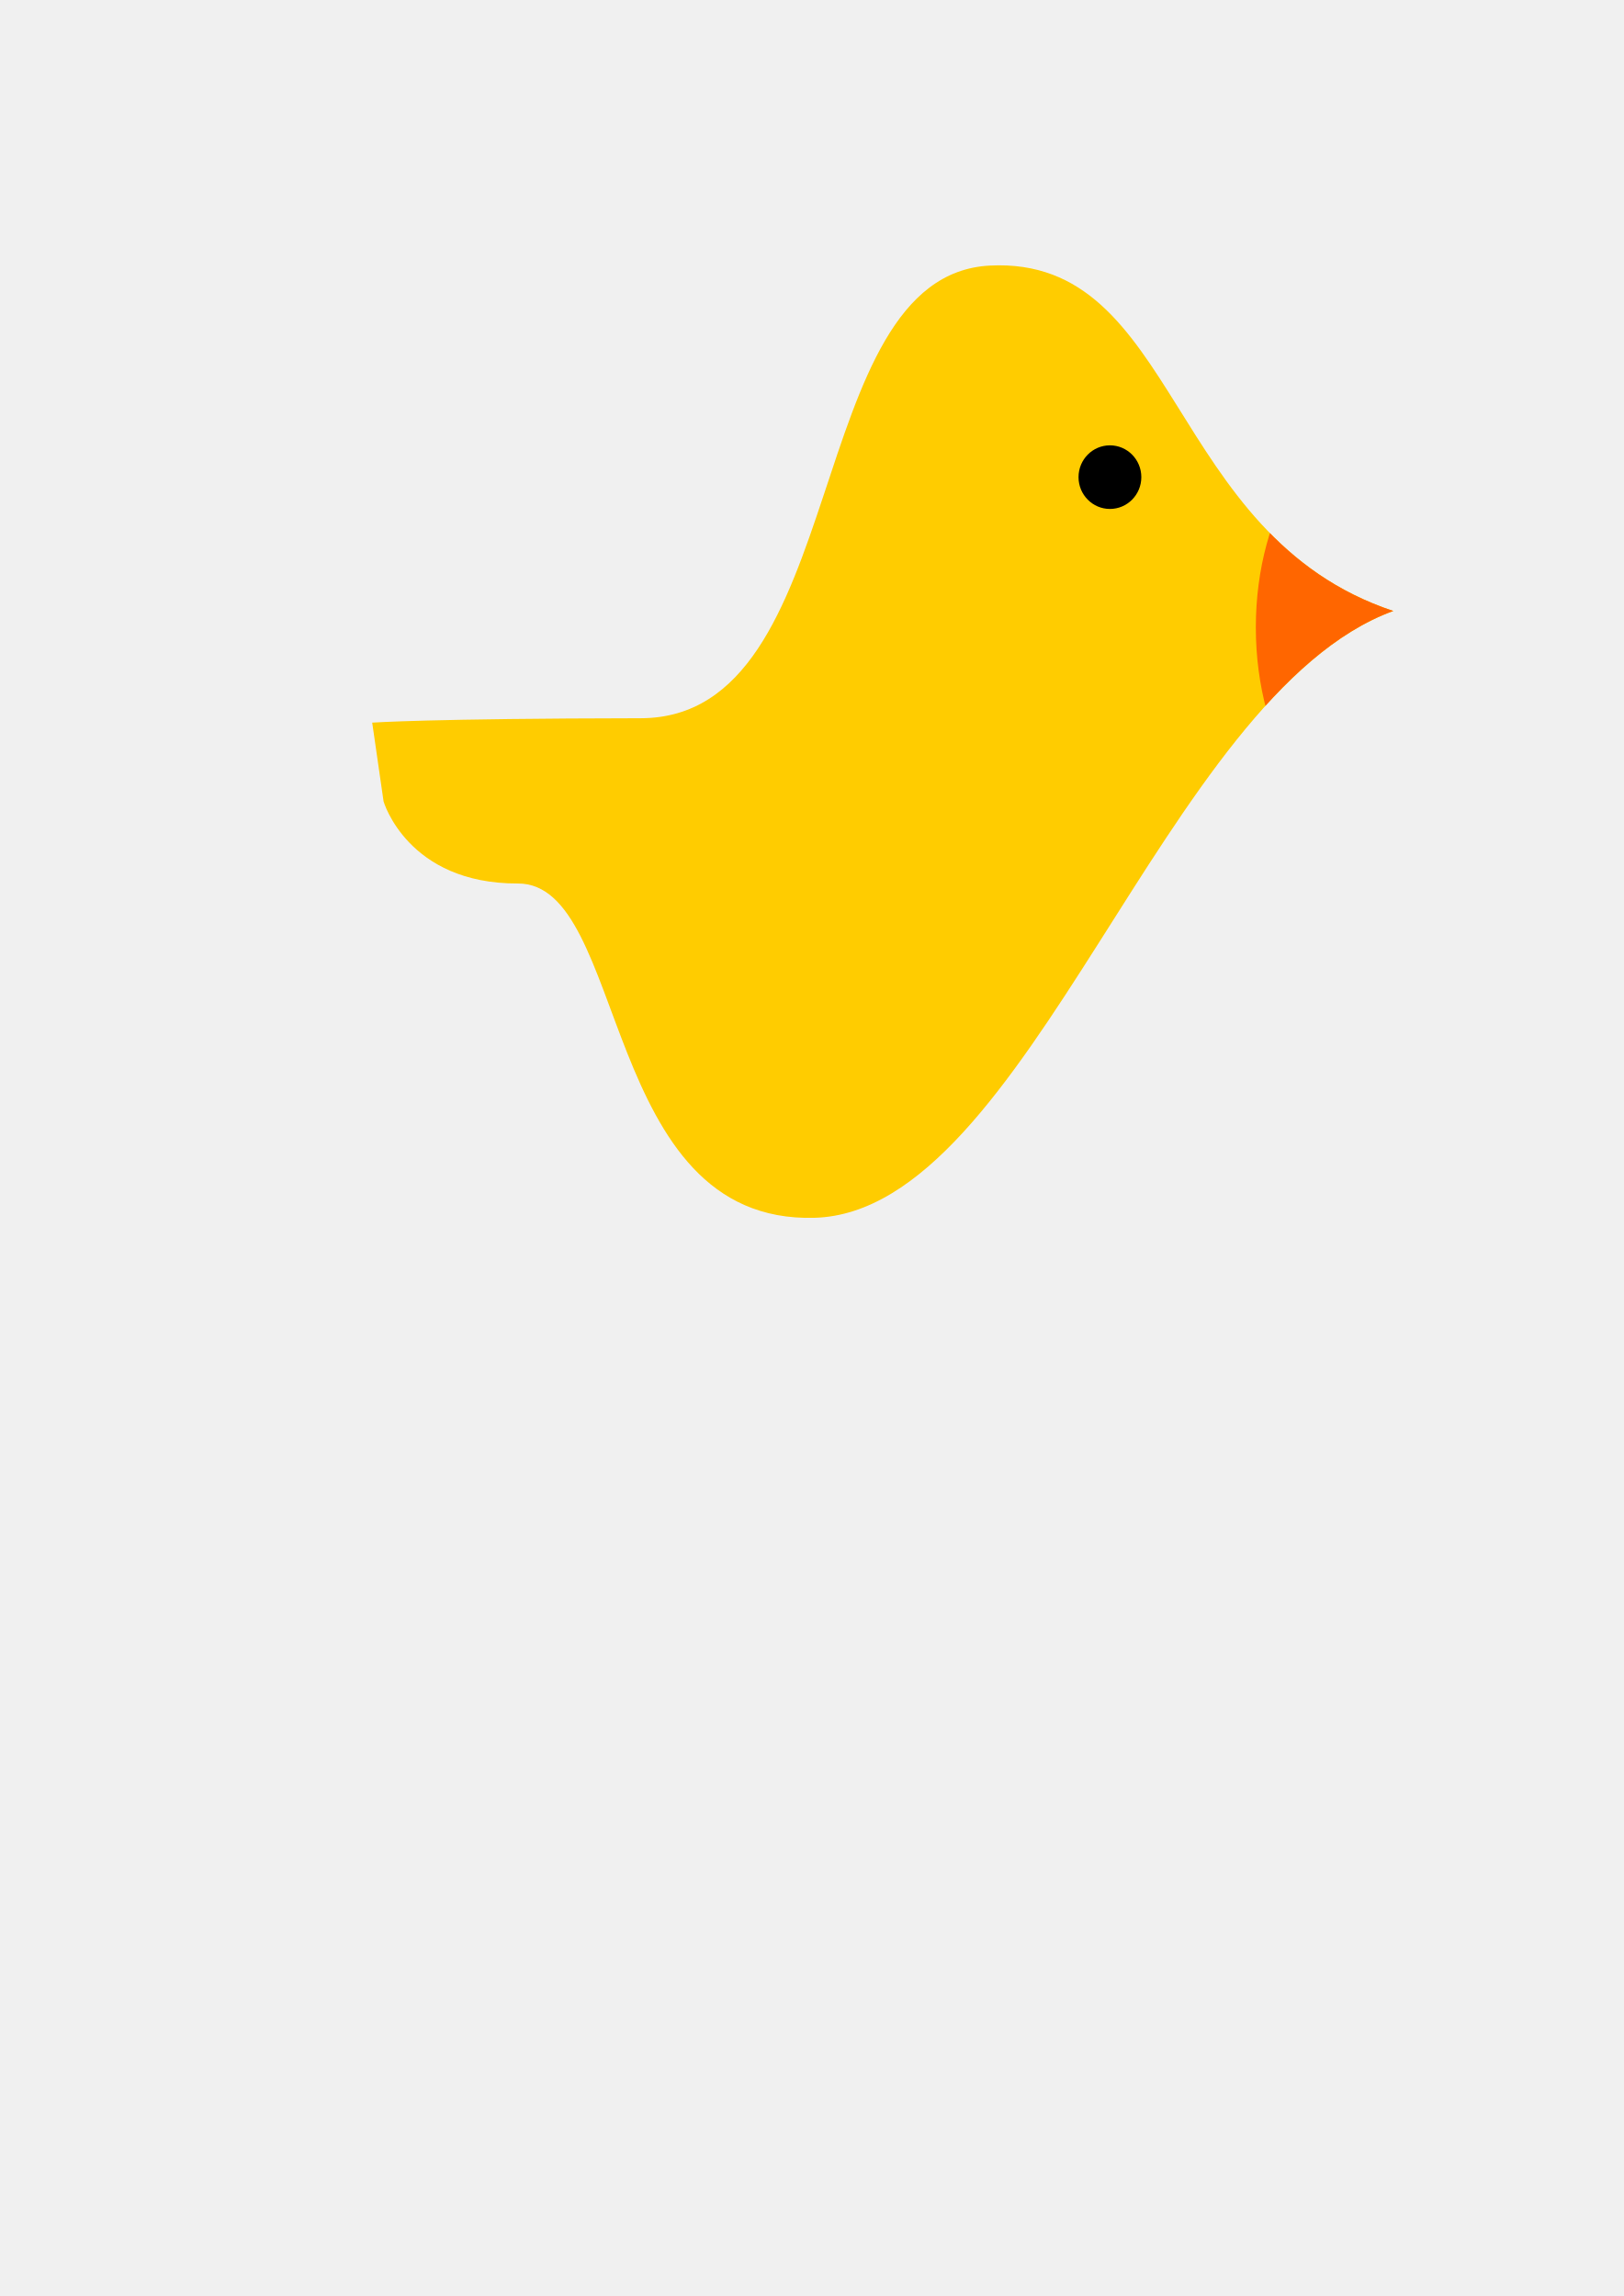
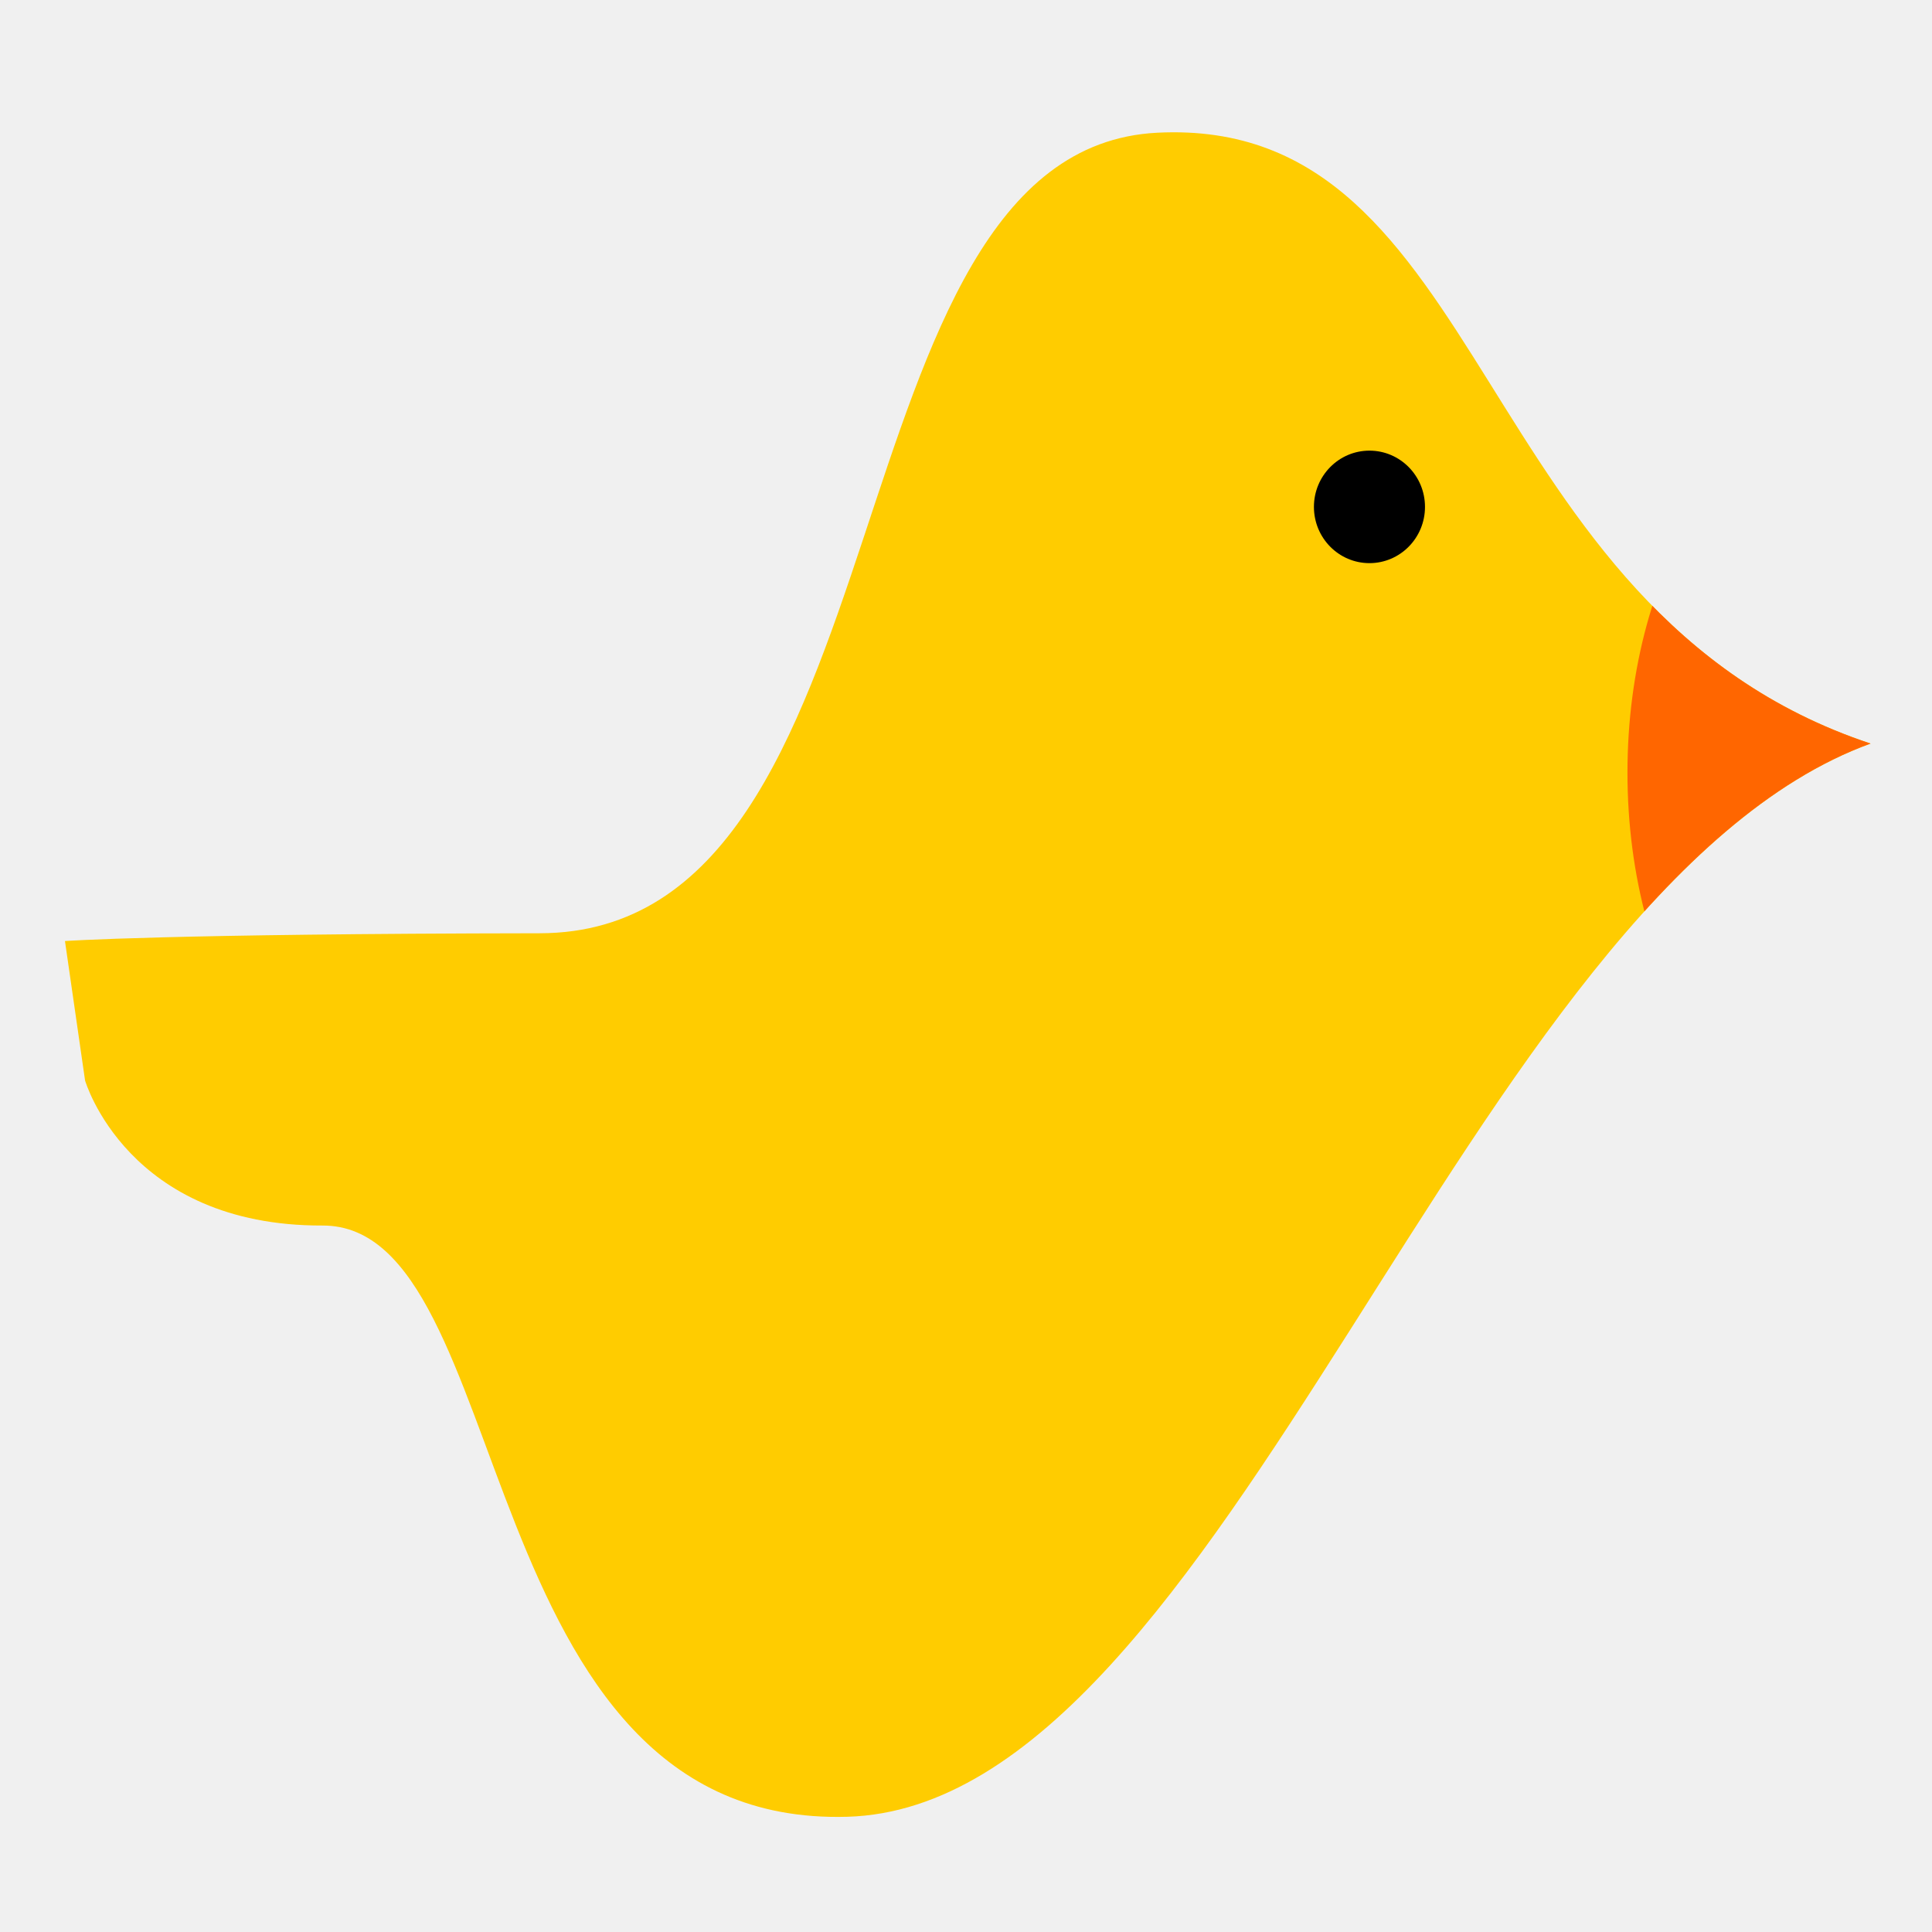
- <svg xmlns="http://www.w3.org/2000/svg" width="210mm" height="297mm" viewBox="0 0 210 297" version="1.1" id="svg5">
+ <svg xmlns="http://www.w3.org/2000/svg" width="512mm" height="512mm" viewBox="0 0 512 512" version="1.1" id="svg5">
  <defs id="defs2">
    <clipPath clipPathUnits="userSpaceOnUse" id="clipPath818">
      <ellipse style="fill:#ff6600;stroke-width:0.609;stroke-linejoin:round" id="ellipse820" cx="130.162" cy="117.251" rx="15.759" ry="24.179" />
    </clipPath>
  </defs>
  <g id="layer1">
-     <rect style="fill:#ffffff;fill-opacity:0;stroke-width:0.564;stroke-linejoin:round" id="rect477" width="135.174" height="135.083" x="46.751" y="26.505" />
-     <path style="fill:#ffcc00;stroke-width:0.559;stroke-linejoin:round" d="m 48.139,93.476 c 0,0 7.387,-0.531 34.729,-0.569 27.342,-0.038 20.666,-57.312 45.164,-58.553 24.497,-1.241 22.78,34.909 52.172,44.679 -29.652,10.795 -47.097,77.708 -74.851,78.496 -27.754,0.788 -24.095,-43.291 -38.373,-43.244 -14.279,0.046 -17.37,-10.61 -17.37,-10.61" id="path283" />
-     <ellipse style="fill:#000000;stroke-width:0.171;stroke-linejoin:round" id="path743" cx="143.551" cy="61.721" rx="4.061" ry="4.114" />
-     <path style="fill:#ff6600;stroke-width:0.492;stroke-linejoin:round" d="m 13.113,128.029 c 0,0 6.547,-0.464 30.78,-0.498 24.233,-0.034 18.317,-50.142 40.029,-51.229 21.712,-1.086 20.19,30.542 46.24,39.09 -26.281,9.445 -41.743,67.987 -66.341,68.676 -24.598,0.689 -21.355,-37.875 -34.01,-37.835 -12.655,0.041 -15.395,-9.282 -15.395,-9.282" id="path809" clip-path="url(#clipPath818)" transform="matrix(1.128282,0,0,1.142981,33.34321,-52.85912)" />
+     <rect style="fill:#ffffff;fill-opacity:0;stroke-width:2.044;stroke-linejoin:round" id="rect477" width="489.769" height="489.439" x="12.189" y="6.733" />
+     <path style="fill:#ffcc00;stroke-width:2.024;stroke-linejoin:round" d="m 17.218,249.386 c 0,0 26.766,-1.923 125.831,-2.062 C 242.114,247.185 217.928,39.67 306.688,35.171 395.448,30.673 389.226,161.657 495.719,197.055 388.283,236.169 325.073,478.61 224.515,481.464 123.957,484.319 137.215,324.611 85.48,324.78 33.745,324.948 22.543,286.338 22.543,286.338" id="path283" />
+     <ellipse style="fill:#000000;stroke-width:0.619;stroke-linejoin:round" id="path743" cx="362.921" cy="134.331" rx="14.716" ry="14.907" />
+     <path style="fill:#ff6600;stroke-width:0.492;stroke-linejoin:round" d="m 13.113,128.029 c 0,0 6.547,-0.464 30.78,-0.498 24.233,-0.034 18.317,-50.142 40.029,-51.229 21.712,-1.086 20.19,30.542 46.24,39.09 -26.281,9.445 -41.743,67.987 -66.341,68.676 -24.598,0.689 -21.355,-37.875 -34.01,-37.835 -12.655,0.041 -15.395,-9.282 -15.395,-9.282" id="path809" clip-path="url(#clipPath818)" transform="matrix(4.088045,0,0,4.141304,-36.39084,-280.8228)" />
  </g>
</svg>
